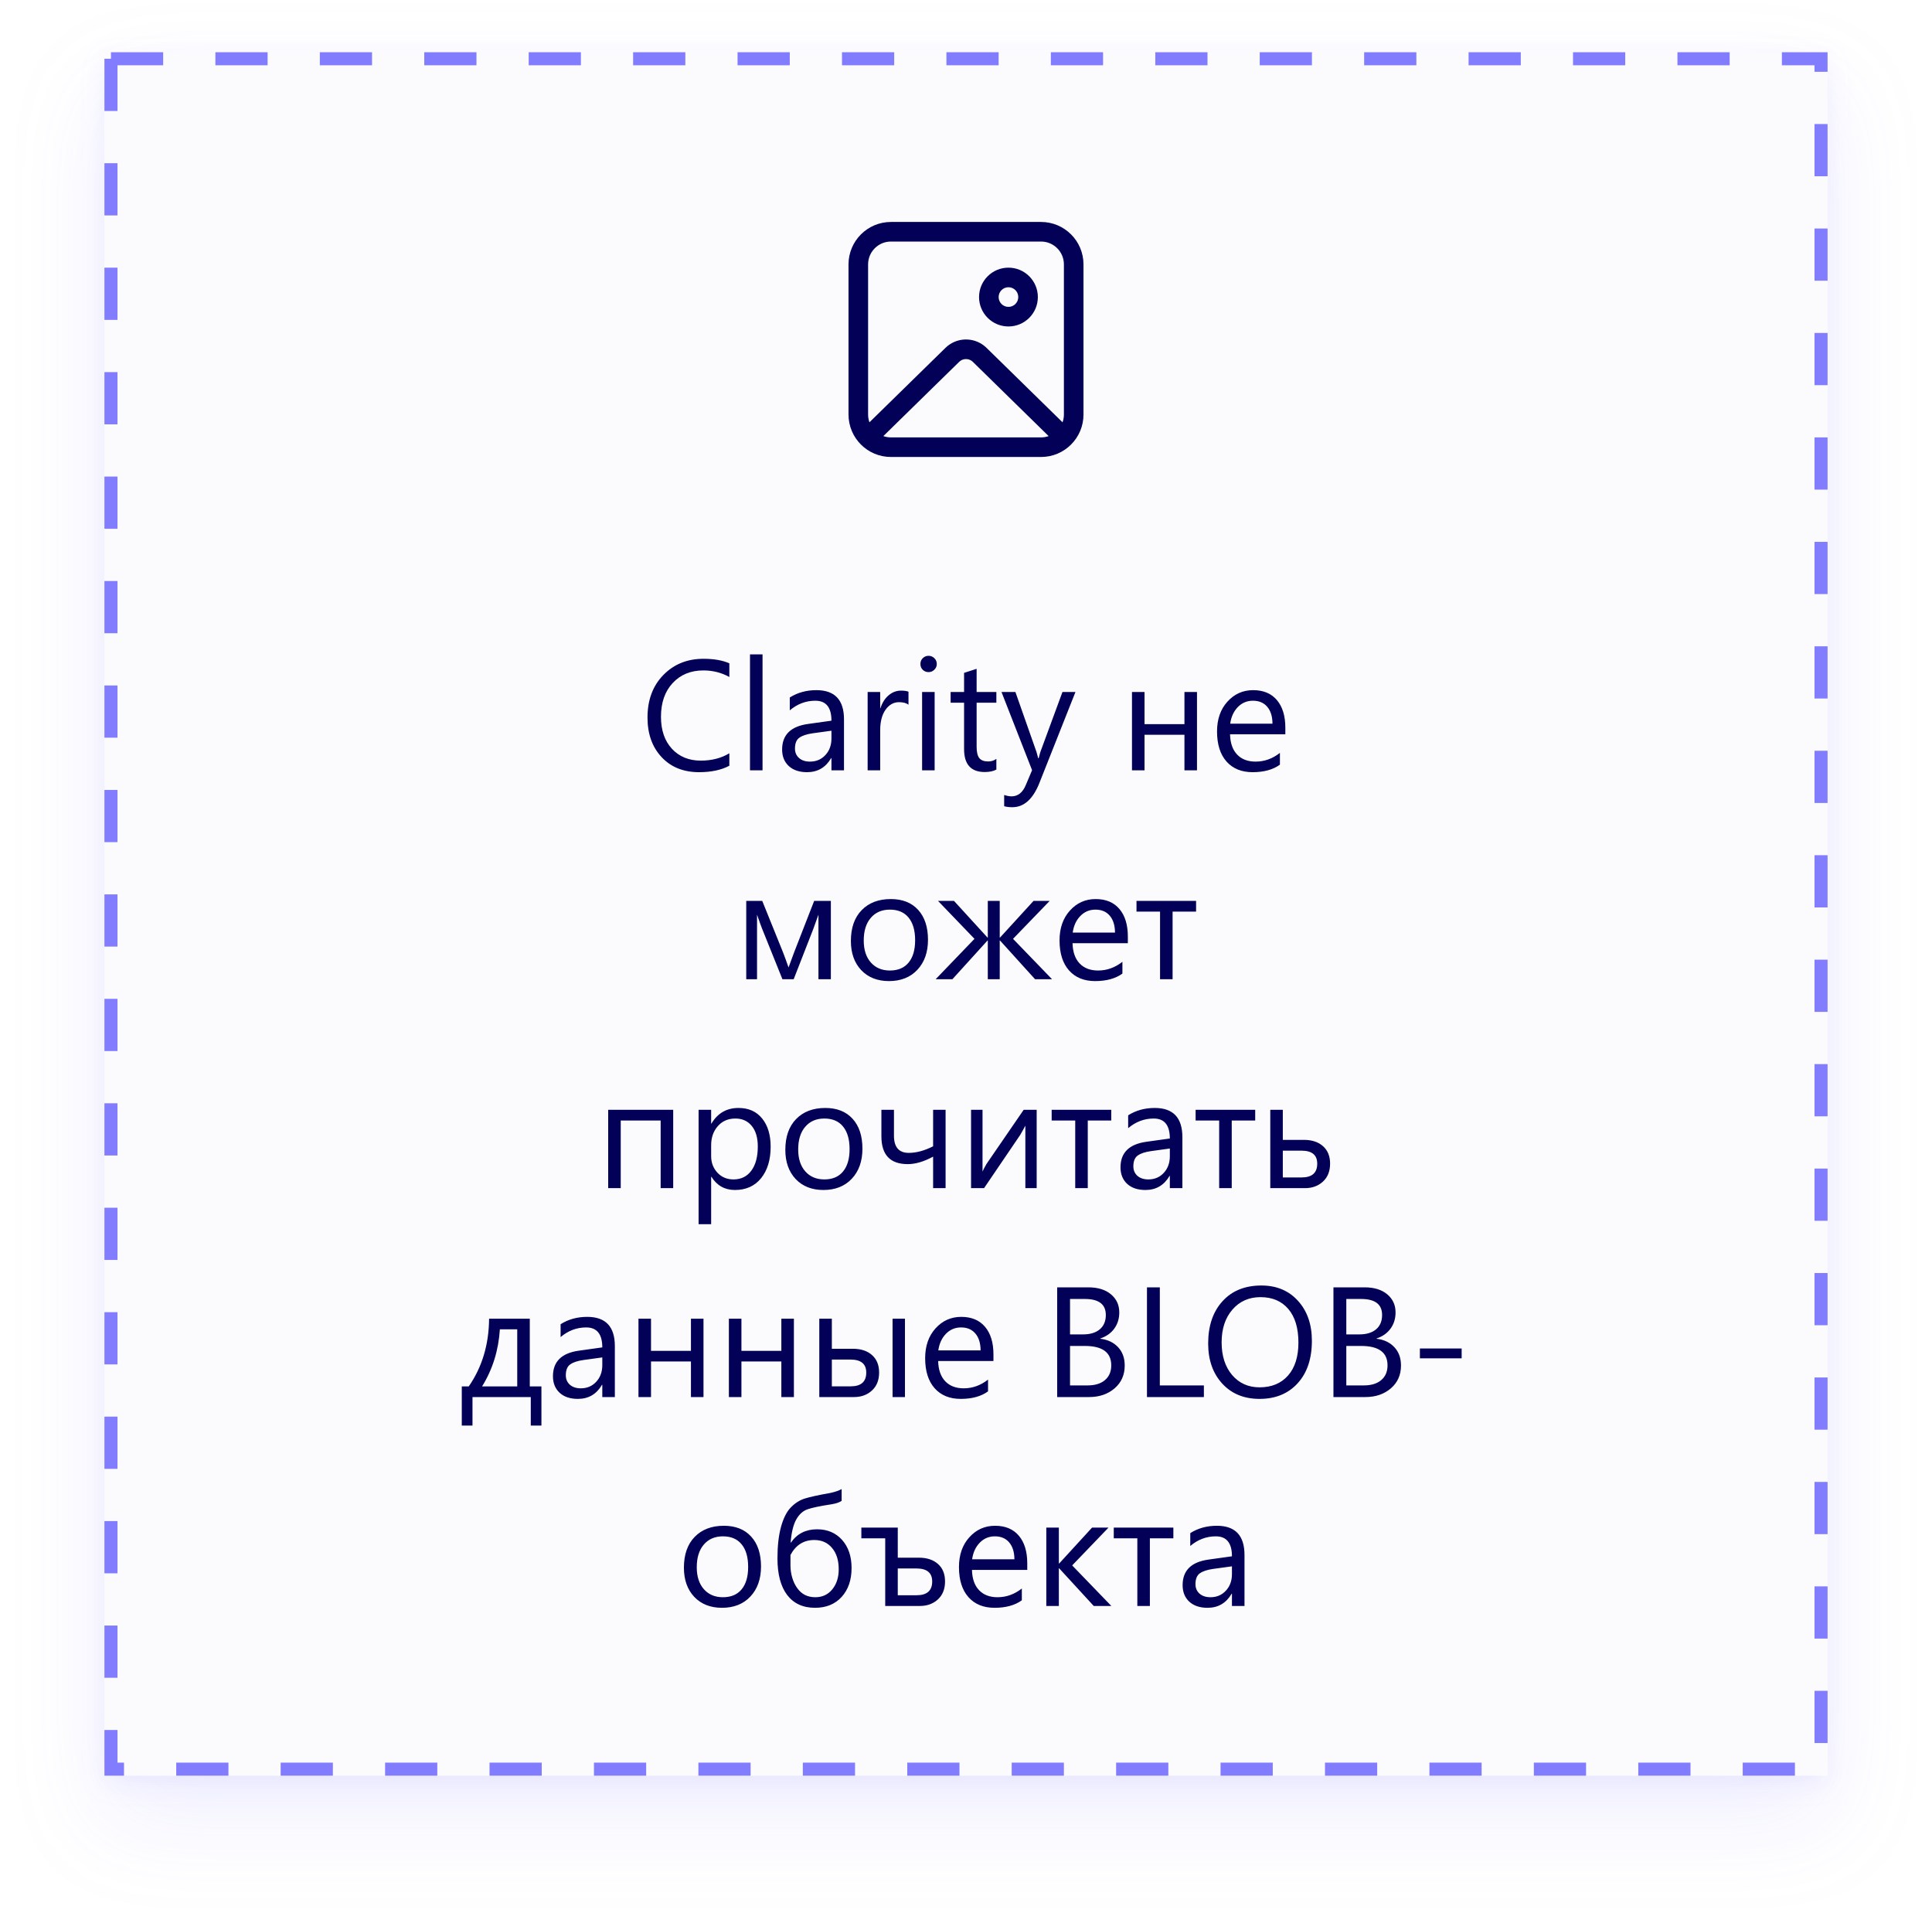
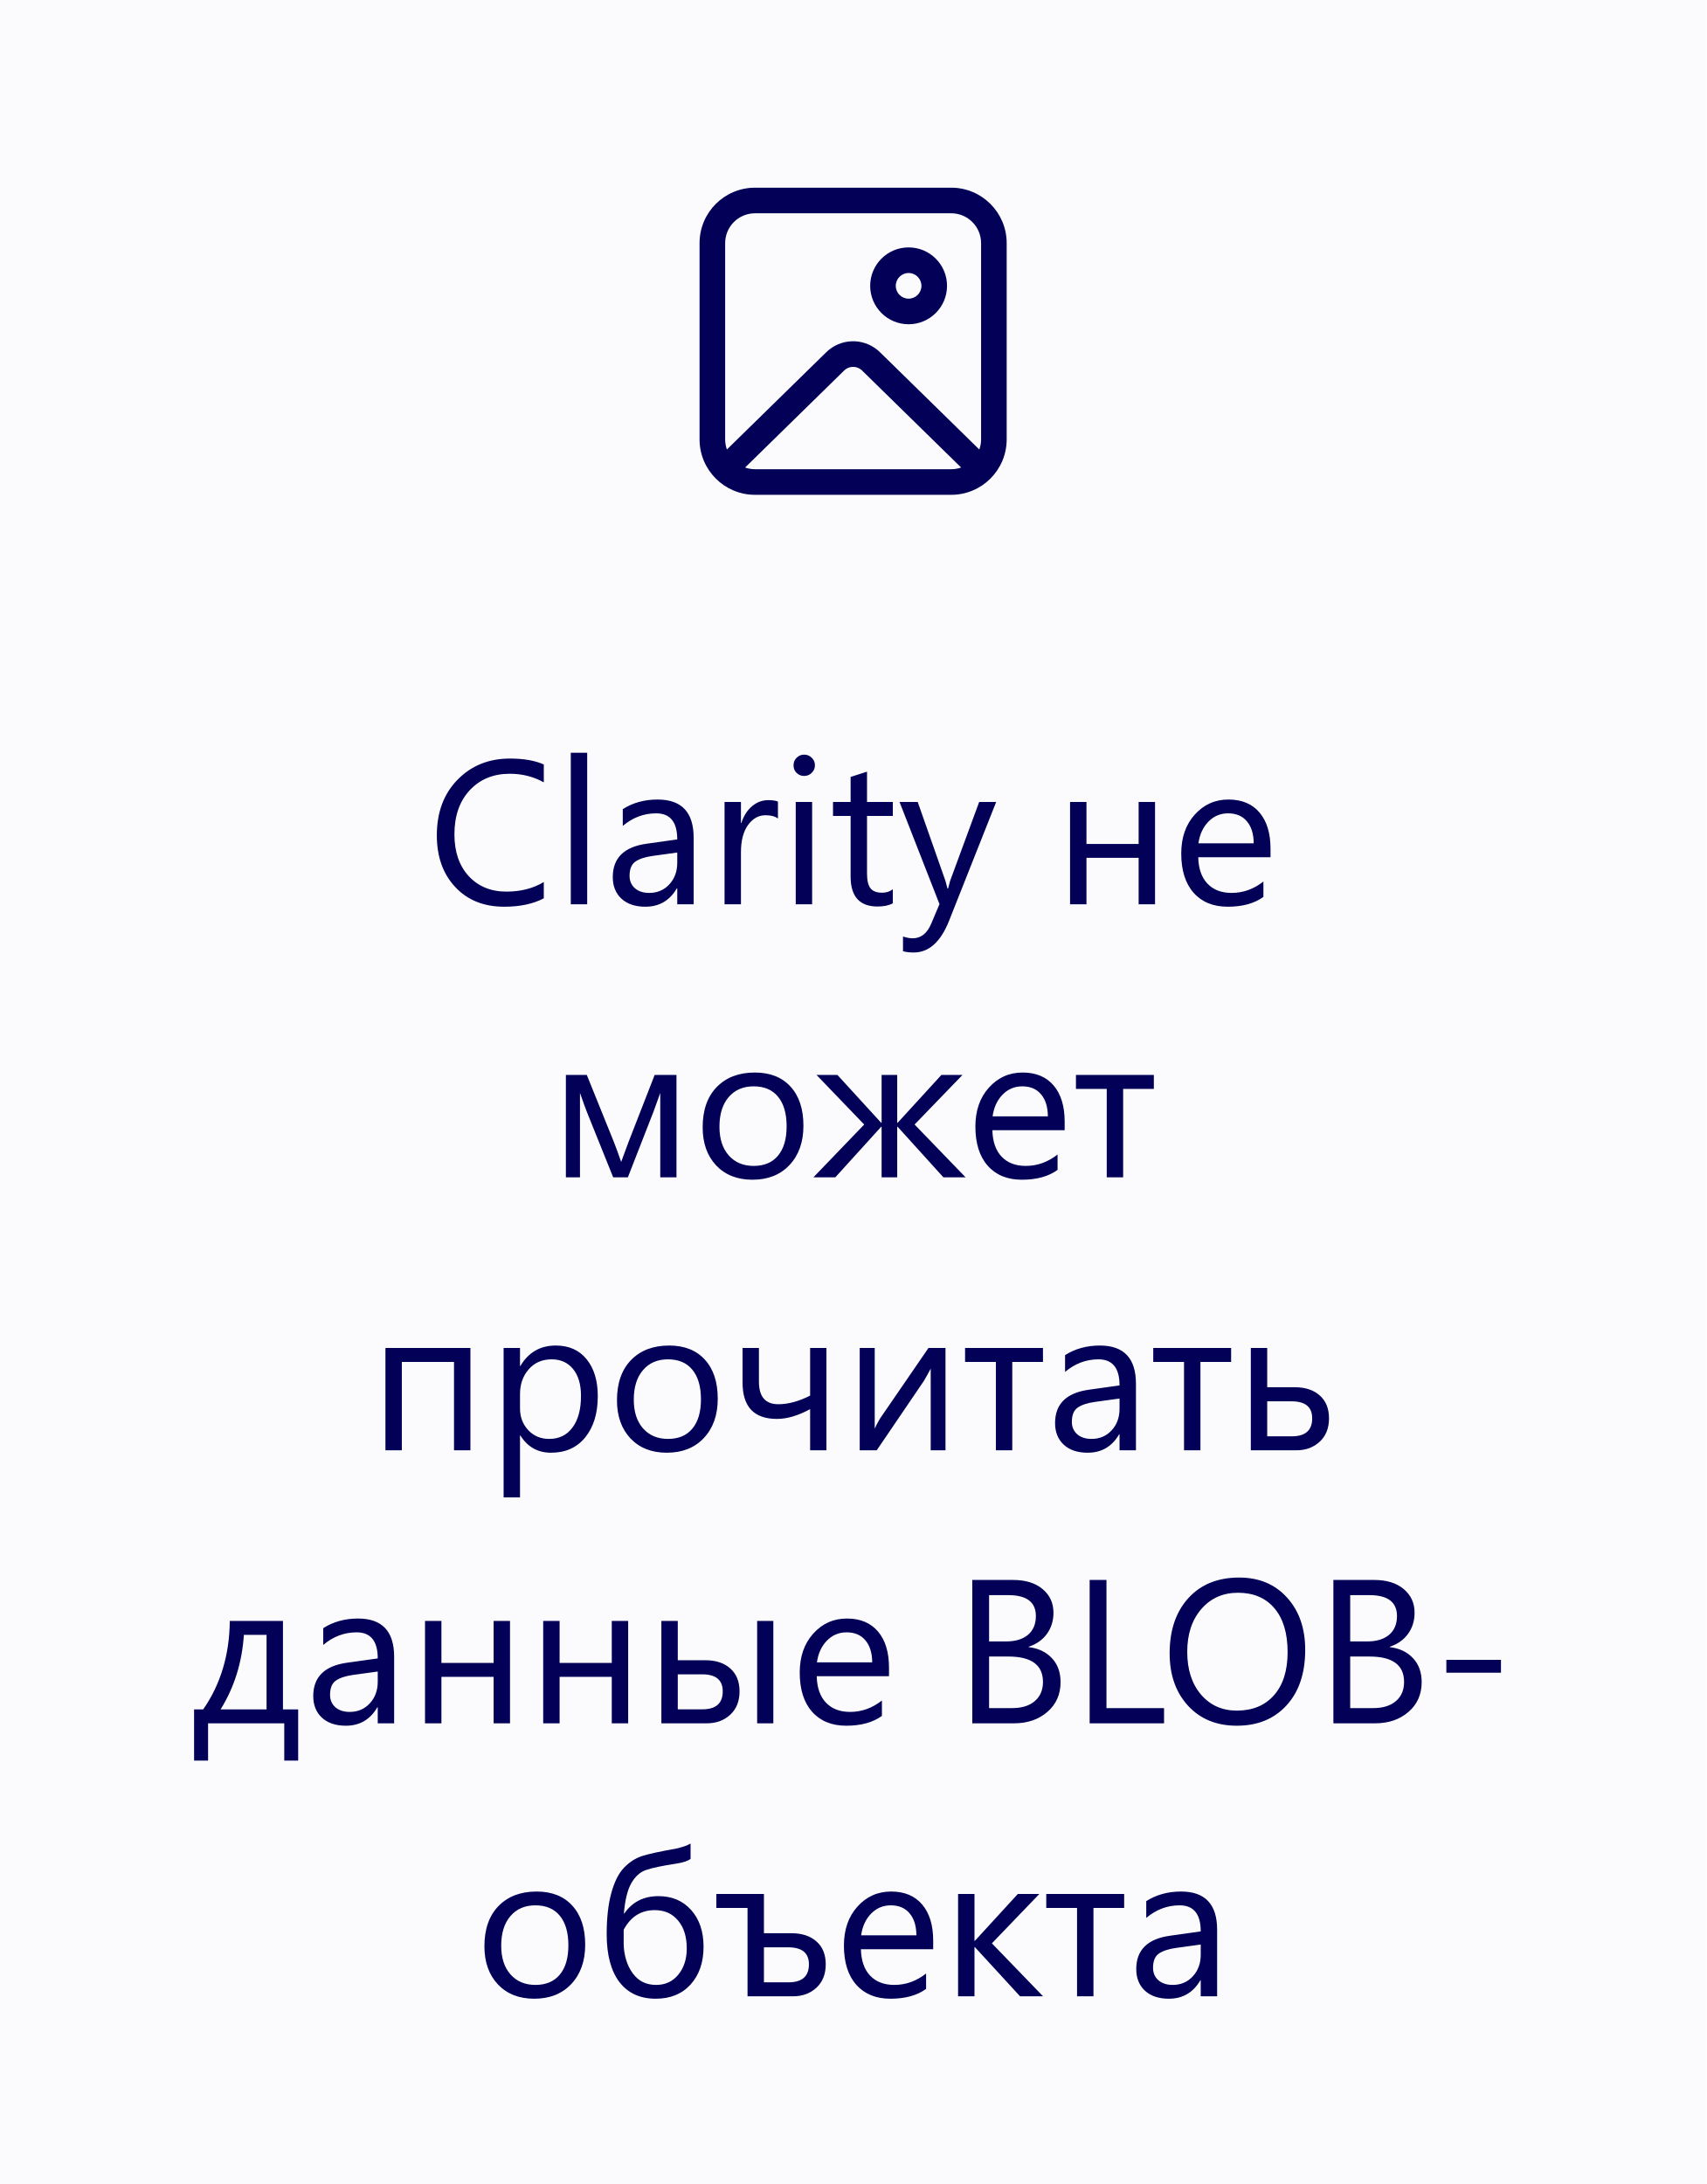
- <svg xmlns="http://www.w3.org/2000/svg" width="100%" viewBox="0 0 148 147" fill="none">
-   <g filter="url(#filter0_dd_3872_62957)">
-     <rect x="8" y="4" width="132" height="132" fill="#FBFBFE" />
-     <rect x="8.5" y="4.5" width="131" height="131" stroke="#827DFF" stroke-dasharray="4 4" />
-     <rect width="100" height="128" transform="translate(24 6)" fill="#FBFBFE" />
-     <path d="M79.75 17C81.545 17 83 18.455 83 20.25V31.75C83 33.545 81.545 35 79.75 35H68.25C66.455 35 65 33.545 65 31.75V20.25C65 18.455 66.455 17 68.25 17H79.75ZM80.331 33.401L74.525 27.715C74.26 27.455 73.85 27.432 73.559 27.644L73.475 27.715L67.668 33.401C67.85 33.465 68.046 33.5 68.25 33.5H79.75C79.954 33.5 80.149 33.465 80.331 33.401L74.525 27.715L80.331 33.401ZM79.75 18.5H68.25C67.284 18.5 66.5 19.284 66.5 20.25V31.75C66.5 31.958 66.536 32.158 66.603 32.344L72.426 26.643C73.259 25.827 74.567 25.788 75.446 26.527L75.574 26.643L81.396 32.345C81.463 32.159 81.5 31.959 81.5 31.75V20.25C81.5 19.284 80.716 18.5 79.75 18.5ZM77.252 20.5C78.496 20.5 79.504 21.508 79.504 22.752C79.504 23.996 78.496 25.004 77.252 25.004C76.008 25.004 75 23.996 75 22.752C75 21.508 76.008 20.5 77.252 20.5ZM77.252 22C76.837 22 76.5 22.337 76.5 22.752C76.5 23.168 76.837 23.504 77.252 23.504C77.668 23.504 78.004 23.168 78.004 22.752C78.004 22.337 77.668 22 77.252 22Z" fill="#020057" />
-     <path d="M55.871 58.648C55.25 58.977 54.477 59.141 53.551 59.141C52.355 59.141 51.398 58.756 50.68 57.986C49.961 57.217 49.602 56.207 49.602 54.957C49.602 53.613 50.006 52.527 50.815 51.699C51.623 50.871 52.648 50.457 53.891 50.457C54.688 50.457 55.348 50.572 55.871 50.803V51.852C55.27 51.516 54.605 51.348 53.879 51.348C52.914 51.348 52.131 51.67 51.529 52.315C50.932 52.959 50.633 53.82 50.633 54.898C50.633 55.922 50.912 56.738 51.471 57.348C52.033 57.953 52.77 58.256 53.68 58.256C54.523 58.256 55.254 58.068 55.871 57.693V58.648ZM58.414 59H57.453V50.117H58.414V59ZM64.654 59H63.693V58.062H63.67C63.252 58.781 62.637 59.141 61.824 59.141C61.227 59.141 60.758 58.982 60.418 58.666C60.082 58.35 59.914 57.93 59.914 57.406C59.914 56.285 60.574 55.633 61.895 55.449L63.693 55.197C63.693 54.178 63.281 53.668 62.457 53.668C61.734 53.668 61.082 53.914 60.5 54.406V53.422C61.09 53.047 61.77 52.859 62.539 52.859C63.949 52.859 64.654 53.605 64.654 55.098V59ZM63.693 55.965L62.246 56.164C61.801 56.227 61.465 56.338 61.238 56.498C61.012 56.654 60.898 56.934 60.898 57.336C60.898 57.629 61.002 57.869 61.209 58.057C61.42 58.24 61.699 58.332 62.047 58.332C62.523 58.332 62.916 58.166 63.225 57.834C63.537 57.498 63.693 57.074 63.693 56.562V55.965ZM69.594 53.973C69.426 53.844 69.184 53.779 68.867 53.779C68.457 53.779 68.113 53.973 67.836 54.359C67.562 54.746 67.426 55.273 67.426 55.941V59H66.465V53H67.426V54.236H67.449C67.586 53.815 67.795 53.486 68.076 53.252C68.357 53.014 68.672 52.895 69.019 52.895C69.269 52.895 69.461 52.922 69.594 52.977V53.973ZM71.129 51.477C70.957 51.477 70.811 51.418 70.689 51.301C70.568 51.184 70.508 51.035 70.508 50.855C70.508 50.676 70.568 50.527 70.689 50.41C70.811 50.289 70.957 50.228 71.129 50.228C71.305 50.228 71.453 50.289 71.574 50.41C71.699 50.527 71.762 50.676 71.762 50.855C71.762 51.027 71.699 51.174 71.574 51.295C71.453 51.416 71.305 51.477 71.129 51.477ZM71.598 59H70.637V53H71.598V59ZM76.326 58.941C76.1 59.066 75.801 59.129 75.43 59.129C74.379 59.129 73.853 58.543 73.853 57.371V53.82H72.822V53H73.853V51.535L74.814 51.225V53H76.326V53.82H74.814V57.201C74.814 57.603 74.883 57.891 75.019 58.062C75.156 58.234 75.383 58.32 75.699 58.32C75.941 58.32 76.15 58.254 76.326 58.121V58.941ZM82.385 53L79.625 59.961C79.133 61.203 78.441 61.824 77.551 61.824C77.301 61.824 77.092 61.799 76.924 61.748V60.887C77.131 60.957 77.32 60.992 77.492 60.992C77.977 60.992 78.34 60.703 78.582 60.125L79.062 58.988L76.719 53H77.785L79.408 57.617C79.428 57.676 79.469 57.828 79.531 58.074H79.566C79.586 57.98 79.625 57.832 79.684 57.629L81.389 53H82.385ZM91.695 59H90.734V56.275H87.676V59H86.715V53H87.676V55.461H90.734V53H91.695V59ZM98.463 56.24H94.227C94.242 56.908 94.422 57.424 94.766 57.787C95.109 58.15 95.582 58.332 96.184 58.332C96.859 58.332 97.481 58.109 98.047 57.664V58.566C97.519 58.949 96.822 59.141 95.955 59.141C95.107 59.141 94.441 58.869 93.957 58.326C93.473 57.779 93.231 57.012 93.231 56.023C93.231 55.09 93.494 54.33 94.022 53.744C94.553 53.154 95.211 52.859 95.996 52.859C96.781 52.859 97.389 53.113 97.818 53.621C98.248 54.129 98.463 54.834 98.463 55.736V56.24ZM97.478 55.426C97.475 54.871 97.34 54.44 97.074 54.131C96.812 53.822 96.447 53.668 95.978 53.668C95.525 53.668 95.141 53.83 94.824 54.154C94.508 54.478 94.312 54.902 94.238 55.426H97.478ZM63.647 75H62.697V70.055C62.611 70.305 62.478 70.672 62.299 71.156L60.799 75H59.938L58.391 71.156C58.309 70.949 58.176 70.582 57.992 70.055V75H57.166V69H58.391L59.973 72.914C60.086 73.199 60.23 73.594 60.406 74.098L60.834 72.938L62.369 69H63.647V75ZM68.1 75.141C67.213 75.141 66.504 74.861 65.973 74.303C65.445 73.74 65.182 72.996 65.182 72.07C65.182 71.062 65.457 70.275 66.008 69.709C66.559 69.143 67.303 68.859 68.24 68.859C69.135 68.859 69.832 69.135 70.332 69.686C70.836 70.236 71.088 71 71.088 71.977C71.088 72.934 70.816 73.701 70.273 74.279C69.734 74.853 69.01 75.141 68.1 75.141ZM68.17 69.668C67.553 69.668 67.064 69.879 66.705 70.301C66.346 70.719 66.166 71.297 66.166 72.035C66.166 72.746 66.348 73.307 66.711 73.717C67.074 74.127 67.561 74.332 68.17 74.332C68.791 74.332 69.268 74.131 69.6 73.728C69.936 73.326 70.103 72.754 70.103 72.012C70.103 71.262 69.936 70.684 69.6 70.277C69.268 69.871 68.791 69.668 68.17 69.668ZM80.592 75H79.291L76.607 72.035H76.584V75H75.67V72.035H75.647L72.957 75H71.674L74.65 71.906L71.856 69H73.08L75.647 71.807H75.67V69H76.584V71.807H76.607L79.174 69H80.41L77.603 71.906L80.592 75ZM86.398 72.24H82.162C82.178 72.908 82.357 73.424 82.701 73.787C83.045 74.15 83.518 74.332 84.119 74.332C84.795 74.332 85.416 74.109 85.982 73.664V74.566C85.455 74.949 84.758 75.141 83.891 75.141C83.043 75.141 82.377 74.869 81.893 74.326C81.408 73.779 81.166 73.012 81.166 72.023C81.166 71.09 81.43 70.33 81.957 69.744C82.488 69.154 83.147 68.859 83.932 68.859C84.717 68.859 85.324 69.113 85.754 69.621C86.184 70.129 86.398 70.834 86.398 71.736V72.24ZM85.414 71.426C85.41 70.871 85.275 70.439 85.01 70.131C84.748 69.822 84.383 69.668 83.914 69.668C83.461 69.668 83.076 69.83 82.76 70.154C82.443 70.478 82.248 70.902 82.174 71.426H85.414ZM91.625 69.82H89.826V75H88.865V69.82H87.061V69H91.625V69.82ZM51.57 91H50.609V85.82H47.551V91H46.59V85H51.57V91ZM54.5 90.133H54.477V93.76H53.516V85H54.477V86.055H54.5C54.973 85.258 55.664 84.859 56.574 84.859C57.348 84.859 57.951 85.129 58.385 85.668C58.818 86.203 59.035 86.922 59.035 87.824C59.035 88.828 58.791 89.633 58.303 90.238C57.815 90.84 57.147 91.141 56.299 91.141C55.522 91.141 54.922 90.805 54.5 90.133ZM54.477 87.713V88.551C54.477 89.047 54.637 89.469 54.957 89.816C55.281 90.16 55.691 90.332 56.188 90.332C56.77 90.332 57.225 90.109 57.553 89.664C57.885 89.219 58.051 88.6 58.051 87.807C58.051 87.139 57.897 86.615 57.588 86.236C57.279 85.857 56.861 85.668 56.334 85.668C55.775 85.668 55.326 85.863 54.986 86.254C54.647 86.641 54.477 87.127 54.477 87.713ZM63.078 91.141C62.191 91.141 61.482 90.861 60.951 90.303C60.424 89.74 60.16 88.996 60.16 88.07C60.16 87.062 60.435 86.275 60.986 85.709C61.537 85.143 62.281 84.859 63.219 84.859C64.113 84.859 64.811 85.135 65.311 85.686C65.814 86.236 66.066 87 66.066 87.977C66.066 88.934 65.795 89.701 65.252 90.279C64.713 90.853 63.988 91.141 63.078 91.141ZM63.148 85.668C62.531 85.668 62.043 85.879 61.684 86.301C61.324 86.719 61.145 87.297 61.145 88.035C61.145 88.746 61.326 89.307 61.69 89.717C62.053 90.127 62.539 90.332 63.148 90.332C63.77 90.332 64.246 90.131 64.578 89.728C64.914 89.326 65.082 88.754 65.082 88.012C65.082 87.262 64.914 86.684 64.578 86.277C64.246 85.871 63.77 85.668 63.148 85.668ZM72.436 91H71.481V88.586C70.777 88.969 70.129 89.16 69.535 89.16C68.191 89.16 67.519 88.449 67.519 87.027V85H68.481V86.981C68.481 87.859 68.859 88.299 69.617 88.299C70.195 88.299 70.816 88.131 71.481 87.795V85H72.436V91ZM79.414 91H78.547V86.213C78.461 86.381 78.33 86.617 78.154 86.922L75.383 91H74.387V85H75.266V89.728C75.312 89.615 75.414 89.422 75.57 89.148L78.418 85H79.414V91ZM85.127 85.82H83.328V91H82.367V85.82H80.562V85H85.127V85.82ZM90.576 91H89.615V90.062H89.592C89.174 90.781 88.559 91.141 87.746 91.141C87.148 91.141 86.68 90.982 86.34 90.666C86.004 90.35 85.836 89.93 85.836 89.406C85.836 88.285 86.496 87.633 87.816 87.449L89.615 87.197C89.615 86.178 89.203 85.668 88.379 85.668C87.656 85.668 87.004 85.914 86.422 86.406V85.422C87.012 85.047 87.691 84.859 88.461 84.859C89.871 84.859 90.576 85.606 90.576 87.098V91ZM89.615 87.965L88.168 88.164C87.723 88.227 87.387 88.338 87.16 88.498C86.934 88.654 86.82 88.934 86.82 89.336C86.82 89.629 86.924 89.869 87.131 90.057C87.342 90.24 87.621 90.332 87.969 90.332C88.445 90.332 88.838 90.166 89.147 89.834C89.459 89.498 89.615 89.074 89.615 88.562V87.965ZM96.154 85.82H94.356V91H93.394V85.82H91.59V85H96.154V85.82ZM97.309 91V85H98.269V87.303H99.887C100.5 87.303 100.986 87.463 101.346 87.783C101.709 88.103 101.891 88.551 101.891 89.125C101.891 89.703 101.709 90.16 101.346 90.496C100.982 90.832 100.523 91 99.969 91H97.309ZM98.269 88.129V90.18H99.711C100.508 90.18 100.906 89.828 100.906 89.125C100.906 88.461 100.504 88.129 99.699 88.129H98.269ZM41.475 109.186H40.66V107H36.195V109.186H35.375V106.186H35.908C36.932 104.709 37.451 102.98 37.467 101H40.584V106.186H41.475V109.186ZM39.623 106.186V101.814H38.293C38.188 103.432 37.732 104.889 36.928 106.186H39.623ZM47.1 107H46.139V106.062H46.115C45.697 106.781 45.082 107.141 44.27 107.141C43.672 107.141 43.203 106.982 42.863 106.666C42.527 106.35 42.359 105.93 42.359 105.406C42.359 104.285 43.02 103.633 44.34 103.449L46.139 103.197C46.139 102.178 45.727 101.668 44.902 101.668C44.18 101.668 43.527 101.914 42.945 102.406V101.422C43.535 101.047 44.215 100.859 44.984 100.859C46.395 100.859 47.1 101.605 47.1 103.098V107ZM46.139 103.965L44.691 104.164C44.246 104.227 43.91 104.338 43.684 104.498C43.457 104.654 43.344 104.934 43.344 105.336C43.344 105.629 43.447 105.869 43.654 106.057C43.865 106.24 44.145 106.332 44.492 106.332C44.969 106.332 45.361 106.166 45.67 105.834C45.982 105.498 46.139 105.074 46.139 104.562V103.965ZM53.891 107H52.93V104.275H49.871V107H48.91V101H49.871V103.461H52.93V101H53.891V107ZM60.816 107H59.855V104.275H56.797V107H55.836V101H56.797V103.461H59.855V101H60.816V107ZM69.324 107H68.375V101H69.324V107ZM62.762 107V101H63.723V103.303H65.34C65.953 103.303 66.439 103.463 66.799 103.783C67.162 104.104 67.344 104.551 67.344 105.125C67.344 105.703 67.162 106.16 66.799 106.496C66.436 106.832 65.977 107 65.422 107H62.762ZM63.723 104.129V106.18H65.164C65.961 106.18 66.359 105.828 66.359 105.125C66.359 104.461 65.957 104.129 65.152 104.129H63.723ZM76.103 104.24H71.867C71.883 104.908 72.062 105.424 72.406 105.787C72.75 106.15 73.223 106.332 73.824 106.332C74.5 106.332 75.121 106.109 75.688 105.664V106.566C75.16 106.949 74.463 107.141 73.596 107.141C72.748 107.141 72.082 106.869 71.598 106.326C71.113 105.779 70.871 105.012 70.871 104.023C70.871 103.09 71.135 102.33 71.662 101.744C72.193 101.154 72.852 100.859 73.637 100.859C74.422 100.859 75.029 101.113 75.459 101.621C75.889 102.129 76.103 102.834 76.103 103.736V104.24ZM75.119 103.426C75.115 102.871 74.981 102.439 74.715 102.131C74.453 101.822 74.088 101.668 73.619 101.668C73.166 101.668 72.781 101.83 72.465 102.154C72.148 102.479 71.953 102.902 71.879 103.426H75.119ZM80.984 107V98.598H83.375C84.102 98.598 84.678 98.775 85.103 99.131C85.529 99.486 85.742 99.949 85.742 100.52C85.742 100.996 85.613 101.41 85.356 101.762C85.098 102.113 84.742 102.363 84.289 102.512V102.535C84.856 102.602 85.309 102.816 85.648 103.18C85.988 103.539 86.158 104.008 86.158 104.586C86.158 105.305 85.9 105.887 85.385 106.332C84.869 106.777 84.219 107 83.434 107H80.984ZM81.969 99.488V102.201H82.977C83.516 102.201 83.939 102.072 84.248 101.814C84.557 101.553 84.711 101.186 84.711 100.713C84.711 99.897 84.174 99.488 83.1 99.488H81.969ZM81.969 103.086V106.109H83.305C83.883 106.109 84.33 105.973 84.647 105.699C84.967 105.426 85.127 105.051 85.127 104.574C85.127 103.582 84.451 103.086 83.1 103.086H81.969ZM92.223 107H87.863V98.598H88.848V106.109H92.223V107ZM96.488 107.141C95.297 107.141 94.342 106.748 93.623 105.963C92.908 105.178 92.551 104.156 92.551 102.898C92.551 101.547 92.916 100.469 93.647 99.664C94.377 98.859 95.371 98.457 96.629 98.457C97.789 98.457 98.723 98.848 99.43 99.629C100.141 100.41 100.496 101.432 100.496 102.693C100.496 104.064 100.133 105.148 99.406 105.945C98.68 106.742 97.707 107.141 96.488 107.141ZM96.559 99.348C95.676 99.348 94.959 99.666 94.408 100.303C93.857 100.939 93.582 101.775 93.582 102.811C93.582 103.846 93.85 104.68 94.385 105.312C94.924 105.941 95.625 106.256 96.488 106.256C97.41 106.256 98.137 105.955 98.668 105.354C99.199 104.752 99.465 103.91 99.465 102.828C99.465 101.719 99.207 100.861 98.691 100.256C98.176 99.65 97.465 99.348 96.559 99.348ZM102.148 107V98.598H104.539C105.266 98.598 105.842 98.775 106.268 99.131C106.693 99.486 106.906 99.949 106.906 100.52C106.906 100.996 106.777 101.41 106.52 101.762C106.262 102.113 105.906 102.363 105.453 102.512V102.535C106.02 102.602 106.473 102.816 106.812 103.18C107.152 103.539 107.322 104.008 107.322 104.586C107.322 105.305 107.064 105.887 106.549 106.332C106.033 106.777 105.383 107 104.598 107H102.148ZM103.133 99.488V102.201H104.141C104.68 102.201 105.104 102.072 105.412 101.814C105.721 101.553 105.875 101.186 105.875 100.713C105.875 99.897 105.338 99.488 104.264 99.488H103.133ZM103.133 103.086V106.109H104.469C105.047 106.109 105.494 105.973 105.811 105.699C106.131 105.426 106.291 105.051 106.291 104.574C106.291 103.582 105.615 103.086 104.264 103.086H103.133ZM111.969 104.035H108.77V103.279H111.969V104.035ZM55.309 123.141C54.422 123.141 53.713 122.861 53.182 122.303C52.654 121.74 52.391 120.996 52.391 120.07C52.391 119.062 52.666 118.275 53.217 117.709C53.768 117.143 54.512 116.859 55.449 116.859C56.344 116.859 57.041 117.135 57.541 117.686C58.045 118.236 58.297 119 58.297 119.977C58.297 120.934 58.025 121.701 57.482 122.279C56.943 122.854 56.219 123.141 55.309 123.141ZM55.379 117.668C54.762 117.668 54.273 117.879 53.914 118.301C53.555 118.719 53.375 119.297 53.375 120.035C53.375 120.746 53.557 121.307 53.92 121.717C54.283 122.127 54.77 122.332 55.379 122.332C56 122.332 56.477 122.131 56.809 121.729C57.145 121.326 57.312 120.754 57.312 120.012C57.312 119.262 57.145 118.684 56.809 118.277C56.477 117.871 56 117.668 55.379 117.668ZM64.473 114.047V114.949C64.312 115.066 64.055 115.154 63.699 115.213C62.82 115.346 62.205 115.475 61.853 115.6C61.506 115.721 61.219 115.982 60.992 116.385C60.77 116.787 60.627 117.375 60.565 118.148H60.588C61.057 117.469 61.725 117.129 62.592 117.129C63.385 117.129 64.023 117.4 64.508 117.943C64.992 118.486 65.234 119.203 65.234 120.094C65.234 121.012 64.981 121.75 64.473 122.309C63.969 122.863 63.289 123.141 62.434 123.141C61.512 123.141 60.801 122.814 60.301 122.162C59.805 121.506 59.557 120.57 59.557 119.355C59.557 118.41 59.647 117.609 59.826 116.953C60.006 116.293 60.254 115.797 60.57 115.465C60.891 115.133 61.244 114.904 61.631 114.779C62.022 114.654 62.69 114.508 63.635 114.34C64.01 114.254 64.289 114.156 64.473 114.047ZM60.553 119.098V119.93C60.557 120.242 60.603 120.549 60.693 120.85C60.783 121.15 60.912 121.416 61.08 121.646C61.248 121.877 61.445 122.049 61.672 122.162C61.902 122.275 62.164 122.332 62.457 122.332C62.992 122.332 63.424 122.133 63.752 121.734C64.084 121.332 64.25 120.818 64.25 120.193C64.25 119.506 64.08 118.961 63.74 118.559C63.404 118.152 62.949 117.949 62.375 117.949C61.57 117.949 60.963 118.332 60.553 119.098ZM67.812 123V117.82H65.984V117H68.773V119.303H70.391C71.004 119.303 71.49 119.463 71.85 119.783C72.213 120.1 72.394 120.547 72.394 121.125C72.394 121.703 72.213 122.16 71.85 122.496C71.486 122.832 71.027 123 70.473 123H67.812ZM68.773 120.129V122.18H70.215C71.012 122.18 71.41 121.828 71.41 121.125C71.41 120.461 71.008 120.129 70.203 120.129H68.773ZM78.693 120.24H74.457C74.473 120.908 74.652 121.424 74.996 121.787C75.34 122.15 75.812 122.332 76.414 122.332C77.09 122.332 77.711 122.109 78.277 121.664V122.566C77.75 122.949 77.053 123.141 76.186 123.141C75.338 123.141 74.672 122.869 74.188 122.326C73.703 121.779 73.461 121.012 73.461 120.023C73.461 119.09 73.725 118.33 74.252 117.744C74.783 117.154 75.441 116.859 76.227 116.859C77.012 116.859 77.619 117.113 78.049 117.621C78.478 118.129 78.693 118.834 78.693 119.736V120.24ZM77.709 119.426C77.705 118.871 77.57 118.439 77.305 118.131C77.043 117.822 76.678 117.668 76.209 117.668C75.756 117.668 75.371 117.83 75.055 118.154C74.738 118.479 74.543 118.902 74.469 119.426H77.709ZM85.133 123H83.785L81.137 120.117H81.113V123H80.152V117H81.113V119.748H81.137L83.656 117H84.916L82.133 119.895L85.133 123ZM89.885 117.82H88.086V123H87.125V117.82H85.32V117H89.885V117.82ZM95.334 123H94.373V122.062H94.35C93.932 122.781 93.316 123.141 92.504 123.141C91.906 123.141 91.438 122.982 91.098 122.666C90.762 122.35 90.594 121.93 90.594 121.406C90.594 120.285 91.254 119.633 92.574 119.449L94.373 119.197C94.373 118.178 93.961 117.668 93.137 117.668C92.414 117.668 91.762 117.914 91.18 118.406V117.422C91.769 117.047 92.449 116.859 93.219 116.859C94.629 116.859 95.334 117.605 95.334 119.098V123ZM94.373 119.965L92.926 120.164C92.481 120.227 92.144 120.338 91.918 120.498C91.691 120.654 91.578 120.934 91.578 121.336C91.578 121.629 91.682 121.869 91.889 122.057C92.1 122.24 92.379 122.332 92.727 122.332C93.203 122.332 93.596 122.166 93.904 121.834C94.217 121.498 94.373 121.074 94.373 120.562V119.965Z" fill="#020057" />
-   </g>
-   <defs>
-     <filter id="filter0_dd_3872_62957" x="0.8" y="2.38419e-07" width="146.4" height="146.4" filterUnits="userSpaceOnUse" color-interpolation-filters="sRGB">
-       <feFlood flood-opacity="0" result="BackgroundImageFix" />
-       <feColorMatrix in="SourceAlpha" type="matrix" values="0 0 0 0 0 0 0 0 0 0 0 0 0 0 0 0 0 0 127 0" result="hardAlpha" />
-       <feOffset dy="3.2" />
-       <feGaussianBlur stdDeviation="3.6" />
-       <feColorMatrix type="matrix" values="0 0 0 0 0.514 0 0 0 0 0.494 0 0 0 0 1 0 0 0 0.12 0" />
-       <feBlend mode="normal" in2="BackgroundImageFix" result="effect1_dropShadow_3872_62957" />
-       <feColorMatrix in="SourceAlpha" type="matrix" values="0 0 0 0 0 0 0 0 0 0 0 0 0 0 0 0 0 0 127 0" result="hardAlpha" />
-       <feOffset dy="0.6" />
-       <feGaussianBlur stdDeviation="0.9" />
-       <feColorMatrix type="matrix" values="0 0 0 0 0.514 0 0 0 0 0.494 0 0 0 0 1 0 0 0 0.1 0" />
-       <feBlend mode="normal" in2="effect1_dropShadow_3872_62957" result="effect2_dropShadow_3872_62957" />
-       <feBlend mode="normal" in="SourceGraphic" in2="effect2_dropShadow_3872_62957" result="shape" />
-     </filter>
-   </defs>
+ <svg xmlns="http://www.w3.org/2000/svg" width="100" height="128" viewBox="0 0 100 128" fill="none">
+   <rect width="100" height="128" fill="#FBFBFE" />
+   <path d="M55.75 11C57.545 11 59 12.455 59 14.25V25.75C59 27.545 57.545 29 55.75 29H44.25C42.455 29 41 27.545 41 25.75V14.25C41 12.455 42.455 11 44.25 11H55.75ZM56.331 27.401L50.525 21.715C50.26 21.455 49.85 21.432 49.559 21.644L49.475 21.715L43.669 27.401C43.85 27.465 44.046 27.5 44.25 27.5H55.75C55.953 27.5 56.149 27.465 56.331 27.401L50.525 21.715L56.331 27.401ZM55.75 12.5H44.25C43.283 12.5 42.5 13.284 42.5 14.25V25.75C42.5 25.958 42.536 26.158 42.603 26.344L48.426 20.643C49.259 19.827 50.568 19.788 51.446 20.527L51.574 20.643L57.396 26.345C57.463 26.159 57.5 25.959 57.5 25.75V14.25C57.5 13.284 56.717 12.5 55.75 12.5ZM53.252 14.5C54.496 14.5 55.504 15.508 55.504 16.752C55.504 17.996 54.496 19.004 53.252 19.004C52.008 19.004 51 17.996 51 16.752C51 15.508 52.008 14.5 53.252 14.5ZM53.252 16C52.837 16 52.5 16.337 52.5 16.752C52.5 17.168 52.837 17.504 53.252 17.504C53.667 17.504 54.004 17.168 54.004 16.752C54.004 16.337 53.667 16 53.252 16Z" fill="#020057" />
+   <path d="M31.871 52.648C31.25 52.977 30.477 53.141 29.551 53.141C28.355 53.141 27.398 52.756 26.68 51.986C25.961 51.217 25.602 50.207 25.602 48.957C25.602 47.613 26.006 46.527 26.814 45.699C27.623 44.871 28.648 44.457 29.891 44.457C30.688 44.457 31.348 44.572 31.871 44.803V45.852C31.27 45.516 30.605 45.348 29.879 45.348C28.914 45.348 28.131 45.67 27.529 46.315C26.932 46.959 26.633 47.82 26.633 48.898C26.633 49.922 26.912 50.738 27.471 51.348C28.033 51.953 28.77 52.256 29.68 52.256C30.523 52.256 31.254 52.068 31.871 51.693V52.648ZM34.414 53H33.453V44.117H34.414V53ZM40.654 53H39.693V52.062H39.67C39.252 52.781 38.637 53.141 37.824 53.141C37.227 53.141 36.758 52.982 36.418 52.666C36.082 52.35 35.914 51.93 35.914 51.406C35.914 50.285 36.574 49.633 37.895 49.449L39.693 49.197C39.693 48.178 39.281 47.668 38.457 47.668C37.734 47.668 37.082 47.914 36.5 48.406V47.422C37.09 47.047 37.77 46.859 38.539 46.859C39.949 46.859 40.654 47.605 40.654 49.098V53ZM39.693 49.965L38.246 50.164C37.801 50.227 37.465 50.338 37.238 50.498C37.012 50.654 36.898 50.934 36.898 51.336C36.898 51.629 37.002 51.869 37.209 52.057C37.42 52.24 37.699 52.332 38.047 52.332C38.523 52.332 38.916 52.166 39.225 51.834C39.537 51.498 39.693 51.074 39.693 50.562V49.965ZM45.594 47.973C45.426 47.844 45.184 47.779 44.867 47.779C44.457 47.779 44.113 47.973 43.836 48.359C43.562 48.746 43.426 49.273 43.426 49.941V53H42.465V47H43.426V48.236H43.449C43.586 47.815 43.795 47.486 44.076 47.252C44.357 47.014 44.672 46.895 45.02 46.895C45.27 46.895 45.461 46.922 45.594 46.977V47.973ZM47.129 45.477C46.957 45.477 46.81 45.418 46.69 45.301C46.568 45.184 46.508 45.035 46.508 44.855C46.508 44.676 46.568 44.527 46.69 44.41C46.81 44.289 46.957 44.228 47.129 44.228C47.305 44.228 47.453 44.289 47.574 44.41C47.699 44.527 47.762 44.676 47.762 44.855C47.762 45.027 47.699 45.174 47.574 45.295C47.453 45.416 47.305 45.477 47.129 45.477ZM47.598 53H46.637V47H47.598V53ZM52.326 52.941C52.1 53.066 51.801 53.129 51.43 53.129C50.379 53.129 49.853 52.543 49.853 51.371V47.82H48.822V47H49.853V45.535L50.815 45.225V47H52.326V47.82H50.815V51.201C50.815 51.603 50.883 51.891 51.02 52.062C51.156 52.234 51.383 52.32 51.699 52.32C51.941 52.32 52.15 52.254 52.326 52.121V52.941ZM58.385 47L55.625 53.961C55.133 55.203 54.441 55.824 53.551 55.824C53.301 55.824 53.092 55.799 52.924 55.748V54.887C53.131 54.957 53.32 54.992 53.492 54.992C53.977 54.992 54.34 54.703 54.582 54.125L55.062 52.988L52.719 47H53.785L55.408 51.617C55.428 51.676 55.469 51.828 55.531 52.074H55.566C55.586 51.98 55.625 51.832 55.684 51.629L57.389 47H58.385ZM67.695 53H66.734V50.275H63.676V53H62.715V47H63.676V49.461H66.734V47H67.695V53ZM74.463 50.24H70.227C70.242 50.908 70.422 51.424 70.766 51.787C71.109 52.15 71.582 52.332 72.184 52.332C72.859 52.332 73.481 52.109 74.047 51.664V52.566C73.519 52.949 72.822 53.141 71.955 53.141C71.107 53.141 70.441 52.869 69.957 52.326C69.473 51.779 69.231 51.012 69.231 50.023C69.231 49.09 69.494 48.33 70.022 47.744C70.553 47.154 71.211 46.859 71.996 46.859C72.781 46.859 73.389 47.113 73.818 47.621C74.248 48.129 74.463 48.834 74.463 49.736V50.24ZM73.478 49.426C73.475 48.871 73.34 48.44 73.074 48.131C72.812 47.822 72.447 47.668 71.978 47.668C71.525 47.668 71.141 47.83 70.824 48.154C70.508 48.478 70.312 48.902 70.238 49.426H73.478ZM39.647 69H38.697V64.055C38.611 64.305 38.478 64.672 38.299 65.156L36.799 69H35.938L34.391 65.156C34.309 64.949 34.176 64.582 33.992 64.055V69H33.166V63H34.391L35.973 66.914C36.086 67.199 36.23 67.594 36.406 68.098L36.834 66.938L38.369 63H39.647V69ZM44.1 69.141C43.213 69.141 42.504 68.861 41.973 68.303C41.445 67.74 41.182 66.996 41.182 66.07C41.182 65.062 41.457 64.275 42.008 63.709C42.559 63.143 43.303 62.859 44.24 62.859C45.135 62.859 45.832 63.135 46.332 63.685C46.836 64.236 47.088 65 47.088 65.977C47.088 66.934 46.816 67.701 46.273 68.279C45.734 68.853 45.01 69.141 44.1 69.141ZM44.17 63.668C43.553 63.668 43.065 63.879 42.705 64.301C42.346 64.719 42.166 65.297 42.166 66.035C42.166 66.746 42.348 67.307 42.711 67.717C43.074 68.127 43.56 68.332 44.17 68.332C44.791 68.332 45.268 68.131 45.6 67.728C45.935 67.326 46.103 66.754 46.103 66.012C46.103 65.262 45.935 64.684 45.6 64.277C45.268 63.871 44.791 63.668 44.17 63.668ZM56.592 69H55.291L52.607 66.035H52.584V69H51.67V66.035H51.647L48.957 69H47.674L50.65 65.906L47.855 63H49.08L51.647 65.807H51.67V63H52.584V65.807H52.607L55.174 63H56.41L53.603 65.906L56.592 69ZM62.398 66.24H58.162C58.178 66.908 58.357 67.424 58.701 67.787C59.045 68.15 59.518 68.332 60.119 68.332C60.795 68.332 61.416 68.109 61.982 67.664V68.566C61.455 68.949 60.758 69.141 59.891 69.141C59.043 69.141 58.377 68.869 57.893 68.326C57.408 67.779 57.166 67.012 57.166 66.023C57.166 65.09 57.43 64.33 57.957 63.744C58.488 63.154 59.147 62.859 59.932 62.859C60.717 62.859 61.324 63.113 61.754 63.621C62.184 64.129 62.398 64.834 62.398 65.736V66.24ZM61.414 65.426C61.41 64.871 61.275 64.439 61.01 64.131C60.748 63.822 60.383 63.668 59.914 63.668C59.461 63.668 59.076 63.83 58.76 64.154C58.443 64.478 58.248 64.902 58.174 65.426H61.414ZM67.625 63.82H65.826V69H64.865V63.82H63.06V63H67.625V63.82ZM27.57 85H26.609V79.82H23.551V85H22.59V79H27.57V85ZM30.5 84.133H30.477V87.76H29.516V79H30.477V80.055H30.5C30.973 79.258 31.664 78.859 32.574 78.859C33.348 78.859 33.951 79.129 34.385 79.668C34.818 80.203 35.035 80.922 35.035 81.824C35.035 82.828 34.791 83.633 34.303 84.238C33.815 84.84 33.147 85.141 32.299 85.141C31.521 85.141 30.922 84.805 30.5 84.133ZM30.477 81.713V82.551C30.477 83.047 30.637 83.469 30.957 83.816C31.281 84.16 31.691 84.332 32.188 84.332C32.77 84.332 33.225 84.109 33.553 83.664C33.885 83.219 34.051 82.6 34.051 81.807C34.051 81.139 33.897 80.615 33.588 80.236C33.279 79.857 32.861 79.668 32.334 79.668C31.775 79.668 31.326 79.863 30.986 80.254C30.646 80.641 30.477 81.127 30.477 81.713ZM39.078 85.141C38.191 85.141 37.482 84.861 36.951 84.303C36.424 83.74 36.16 82.996 36.16 82.07C36.16 81.062 36.435 80.275 36.986 79.709C37.537 79.143 38.281 78.859 39.219 78.859C40.113 78.859 40.81 79.135 41.31 79.686C41.815 80.236 42.066 81 42.066 81.977C42.066 82.934 41.795 83.701 41.252 84.279C40.713 84.853 39.988 85.141 39.078 85.141ZM39.148 79.668C38.531 79.668 38.043 79.879 37.684 80.301C37.324 80.719 37.145 81.297 37.145 82.035C37.145 82.746 37.326 83.307 37.69 83.717C38.053 84.127 38.539 84.332 39.148 84.332C39.77 84.332 40.246 84.131 40.578 83.728C40.914 83.326 41.082 82.754 41.082 82.012C41.082 81.262 40.914 80.684 40.578 80.277C40.246 79.871 39.77 79.668 39.148 79.668ZM48.435 85H47.48V82.586C46.777 82.969 46.129 83.16 45.535 83.16C44.191 83.16 43.52 82.449 43.52 81.027V79H44.48V80.981C44.48 81.859 44.859 82.299 45.617 82.299C46.195 82.299 46.816 82.131 47.48 81.795V79H48.435V85ZM55.414 85H54.547V80.213C54.461 80.381 54.33 80.617 54.154 80.922L51.383 85H50.387V79H51.266V83.728C51.312 83.615 51.414 83.422 51.57 83.148L54.418 79H55.414V85ZM61.127 79.82H59.328V85H58.367V79.82H56.562V79H61.127V79.82ZM66.576 85H65.615V84.062H65.592C65.174 84.781 64.559 85.141 63.746 85.141C63.148 85.141 62.68 84.982 62.34 84.666C62.004 84.35 61.836 83.93 61.836 83.406C61.836 82.285 62.496 81.633 63.816 81.449L65.615 81.197C65.615 80.178 65.203 79.668 64.379 79.668C63.656 79.668 63.004 79.914 62.422 80.406V79.422C63.012 79.047 63.691 78.859 64.461 78.859C65.871 78.859 66.576 79.606 66.576 81.098V85ZM65.615 81.965L64.168 82.164C63.723 82.227 63.387 82.338 63.16 82.498C62.934 82.654 62.82 82.934 62.82 83.336C62.82 83.629 62.924 83.869 63.131 84.057C63.342 84.24 63.621 84.332 63.969 84.332C64.445 84.332 64.838 84.166 65.147 83.834C65.459 83.498 65.615 83.074 65.615 82.562V81.965ZM72.154 79.82H70.356V85H69.394V79.82H67.59V79H72.154V79.82ZM73.309 85V79H74.269V81.303H75.887C76.5 81.303 76.986 81.463 77.346 81.783C77.709 82.103 77.891 82.551 77.891 83.125C77.891 83.703 77.709 84.16 77.346 84.496C76.982 84.832 76.523 85 75.969 85H73.309ZM74.269 82.129V84.18H75.711C76.508 84.18 76.906 83.828 76.906 83.125C76.906 82.461 76.504 82.129 75.699 82.129H74.269ZM17.475 103.186H16.66V101H12.195V103.186H11.375V100.186H11.908C12.932 98.709 13.451 96.981 13.467 95H16.584V100.186H17.475V103.186ZM15.623 100.186V95.814H14.293C14.188 97.432 13.732 98.889 12.928 100.186H15.623ZM23.1 101H22.139V100.062H22.115C21.697 100.781 21.082 101.141 20.27 101.141C19.672 101.141 19.203 100.982 18.863 100.666C18.527 100.35 18.359 99.93 18.359 99.406C18.359 98.285 19.02 97.633 20.34 97.449L22.139 97.197C22.139 96.178 21.727 95.668 20.902 95.668C20.18 95.668 19.527 95.914 18.945 96.406V95.422C19.535 95.047 20.215 94.859 20.984 94.859C22.395 94.859 23.1 95.606 23.1 97.098V101ZM22.139 97.965L20.691 98.164C20.246 98.227 19.91 98.338 19.684 98.498C19.457 98.654 19.344 98.934 19.344 99.336C19.344 99.629 19.447 99.869 19.654 100.057C19.865 100.24 20.145 100.332 20.492 100.332C20.969 100.332 21.361 100.166 21.67 99.834C21.982 99.498 22.139 99.074 22.139 98.562V97.965ZM29.891 101H28.93V98.275H25.871V101H24.91V95H25.871V97.461H28.93V95H29.891V101ZM36.816 101H35.855V98.275H32.797V101H31.836V95H32.797V97.461H35.855V95H36.816V101ZM45.324 101H44.375V95H45.324V101ZM38.762 101V95H39.723V97.303H41.34C41.953 97.303 42.44 97.463 42.799 97.783C43.162 98.103 43.344 98.551 43.344 99.125C43.344 99.703 43.162 100.16 42.799 100.496C42.435 100.832 41.977 101 41.422 101H38.762ZM39.723 98.129V100.18H41.164C41.961 100.18 42.359 99.828 42.359 99.125C42.359 98.461 41.957 98.129 41.152 98.129H39.723ZM52.103 98.24H47.867C47.883 98.908 48.062 99.424 48.406 99.787C48.75 100.15 49.223 100.332 49.824 100.332C50.5 100.332 51.121 100.109 51.688 99.664V100.566C51.16 100.949 50.463 101.141 49.596 101.141C48.748 101.141 48.082 100.869 47.598 100.326C47.113 99.779 46.871 99.012 46.871 98.023C46.871 97.09 47.135 96.33 47.662 95.744C48.193 95.154 48.852 94.859 49.637 94.859C50.422 94.859 51.029 95.113 51.459 95.621C51.889 96.129 52.103 96.834 52.103 97.736V98.24ZM51.119 97.426C51.115 96.871 50.98 96.439 50.715 96.131C50.453 95.822 50.088 95.668 49.619 95.668C49.166 95.668 48.781 95.83 48.465 96.154C48.148 96.478 47.953 96.902 47.879 97.426H51.119ZM56.984 101V92.598H59.375C60.102 92.598 60.678 92.775 61.103 93.131C61.529 93.486 61.742 93.949 61.742 94.519C61.742 94.996 61.613 95.41 61.355 95.762C61.098 96.113 60.742 96.363 60.289 96.512V96.535C60.855 96.602 61.309 96.816 61.648 97.18C61.988 97.539 62.158 98.008 62.158 98.586C62.158 99.305 61.9 99.887 61.385 100.332C60.869 100.777 60.219 101 59.434 101H56.984ZM57.969 93.488V96.201H58.977C59.516 96.201 59.94 96.072 60.248 95.814C60.557 95.553 60.711 95.186 60.711 94.713C60.711 93.897 60.174 93.488 59.1 93.488H57.969ZM57.969 97.086V100.109H59.305C59.883 100.109 60.33 99.973 60.647 99.699C60.967 99.426 61.127 99.051 61.127 98.574C61.127 97.582 60.451 97.086 59.1 97.086H57.969ZM68.223 101H63.863V92.598H64.848V100.109H68.223V101ZM72.488 101.141C71.297 101.141 70.342 100.748 69.623 99.963C68.908 99.178 68.551 98.156 68.551 96.898C68.551 95.547 68.916 94.469 69.647 93.664C70.377 92.859 71.371 92.457 72.629 92.457C73.789 92.457 74.723 92.848 75.43 93.629C76.141 94.41 76.496 95.432 76.496 96.693C76.496 98.064 76.133 99.148 75.406 99.945C74.68 100.742 73.707 101.141 72.488 101.141ZM72.559 93.348C71.676 93.348 70.959 93.666 70.408 94.303C69.857 94.939 69.582 95.775 69.582 96.811C69.582 97.846 69.85 98.68 70.385 99.312C70.924 99.941 71.625 100.256 72.488 100.256C73.41 100.256 74.137 99.955 74.668 99.353C75.199 98.752 75.465 97.91 75.465 96.828C75.465 95.719 75.207 94.861 74.691 94.256C74.176 93.65 73.465 93.348 72.559 93.348ZM78.148 101V92.598H80.539C81.266 92.598 81.842 92.775 82.268 93.131C82.693 93.486 82.906 93.949 82.906 94.519C82.906 94.996 82.777 95.41 82.519 95.762C82.262 96.113 81.906 96.363 81.453 96.512V96.535C82.019 96.602 82.473 96.816 82.812 97.18C83.152 97.539 83.322 98.008 83.322 98.586C83.322 99.305 83.064 99.887 82.549 100.332C82.033 100.777 81.383 101 80.598 101H78.148ZM79.133 93.488V96.201H80.141C80.68 96.201 81.103 96.072 81.412 95.814C81.721 95.553 81.875 95.186 81.875 94.713C81.875 93.897 81.338 93.488 80.264 93.488H79.133ZM79.133 97.086V100.109H80.469C81.047 100.109 81.494 99.973 81.811 99.699C82.131 99.426 82.291 99.051 82.291 98.574C82.291 97.582 81.615 97.086 80.264 97.086H79.133ZM87.969 98.035H84.769V97.279H87.969V98.035ZM31.309 117.141C30.422 117.141 29.713 116.861 29.182 116.303C28.654 115.74 28.391 114.996 28.391 114.07C28.391 113.062 28.666 112.275 29.217 111.709C29.768 111.143 30.512 110.859 31.449 110.859C32.344 110.859 33.041 111.135 33.541 111.686C34.045 112.236 34.297 113 34.297 113.977C34.297 114.934 34.025 115.701 33.482 116.279C32.943 116.854 32.219 117.141 31.309 117.141ZM31.379 111.668C30.762 111.668 30.273 111.879 29.914 112.301C29.555 112.719 29.375 113.297 29.375 114.035C29.375 114.746 29.557 115.307 29.92 115.717C30.283 116.127 30.77 116.332 31.379 116.332C32 116.332 32.477 116.131 32.809 115.729C33.145 115.326 33.312 114.754 33.312 114.012C33.312 113.262 33.145 112.684 32.809 112.277C32.477 111.871 32 111.668 31.379 111.668ZM40.473 108.047V108.949C40.312 109.066 40.055 109.154 39.699 109.213C38.82 109.346 38.205 109.475 37.853 109.6C37.506 109.721 37.219 109.982 36.992 110.385C36.77 110.787 36.627 111.375 36.565 112.148H36.588C37.057 111.469 37.725 111.129 38.592 111.129C39.385 111.129 40.023 111.4 40.508 111.943C40.992 112.486 41.234 113.203 41.234 114.094C41.234 115.012 40.98 115.75 40.473 116.309C39.969 116.863 39.289 117.141 38.434 117.141C37.512 117.141 36.801 116.814 36.301 116.162C35.805 115.506 35.557 114.57 35.557 113.355C35.557 112.41 35.647 111.609 35.826 110.953C36.006 110.293 36.254 109.797 36.57 109.465C36.891 109.133 37.244 108.904 37.631 108.779C38.022 108.654 38.69 108.508 39.635 108.34C40.01 108.254 40.289 108.156 40.473 108.047ZM36.553 113.098V113.93C36.557 114.242 36.603 114.549 36.693 114.85C36.783 115.15 36.912 115.416 37.08 115.646C37.248 115.877 37.445 116.049 37.672 116.162C37.902 116.275 38.164 116.332 38.457 116.332C38.992 116.332 39.424 116.133 39.752 115.734C40.084 115.332 40.25 114.818 40.25 114.193C40.25 113.506 40.08 112.961 39.74 112.559C39.404 112.152 38.949 111.949 38.375 111.949C37.57 111.949 36.963 112.332 36.553 113.098ZM43.812 117V111.82H41.984V111H44.773V113.303H46.391C47.004 113.303 47.49 113.463 47.85 113.783C48.213 114.1 48.395 114.547 48.395 115.125C48.395 115.703 48.213 116.16 47.85 116.496C47.486 116.832 47.027 117 46.473 117H43.812ZM44.773 114.129V116.18H46.215C47.012 116.18 47.41 115.828 47.41 115.125C47.41 114.461 47.008 114.129 46.203 114.129H44.773ZM54.693 114.24H50.457C50.473 114.908 50.652 115.424 50.996 115.787C51.34 116.15 51.812 116.332 52.414 116.332C53.09 116.332 53.711 116.109 54.277 115.664V116.566C53.75 116.949 53.053 117.141 52.185 117.141C51.338 117.141 50.672 116.869 50.188 116.326C49.703 115.779 49.461 115.012 49.461 114.023C49.461 113.09 49.725 112.33 50.252 111.744C50.783 111.154 51.441 110.859 52.227 110.859C53.012 110.859 53.619 111.113 54.049 111.621C54.478 112.129 54.693 112.834 54.693 113.736V114.24ZM53.709 113.426C53.705 112.871 53.57 112.439 53.305 112.131C53.043 111.822 52.678 111.668 52.209 111.668C51.756 111.668 51.371 111.83 51.055 112.154C50.738 112.479 50.543 112.902 50.469 113.426H53.709ZM61.133 117H59.785L57.137 114.117H57.113V117H56.152V111H57.113V113.748H57.137L59.656 111H60.916L58.133 113.895L61.133 117ZM65.885 111.82H64.086V117H63.125V111.82H61.32V111H65.885V111.82ZM71.334 117H70.373V116.062H70.35C69.932 116.781 69.316 117.141 68.504 117.141C67.906 117.141 67.438 116.982 67.098 116.666C66.762 116.35 66.594 115.93 66.594 115.406C66.594 114.285 67.254 113.633 68.574 113.449L70.373 113.197C70.373 112.178 69.961 111.668 69.137 111.668C68.414 111.668 67.762 111.914 67.18 112.406V111.422C67.769 111.047 68.449 110.859 69.219 110.859C70.629 110.859 71.334 111.605 71.334 113.098V117ZM70.373 113.965L68.926 114.164C68.481 114.227 68.144 114.338 67.918 114.498C67.691 114.654 67.578 114.934 67.578 115.336C67.578 115.629 67.682 115.869 67.889 116.057C68.1 116.24 68.379 116.332 68.727 116.332C69.203 116.332 69.596 116.166 69.904 115.834C70.217 115.498 70.373 115.074 70.373 114.562V113.965Z" fill="#020057" />
</svg>
